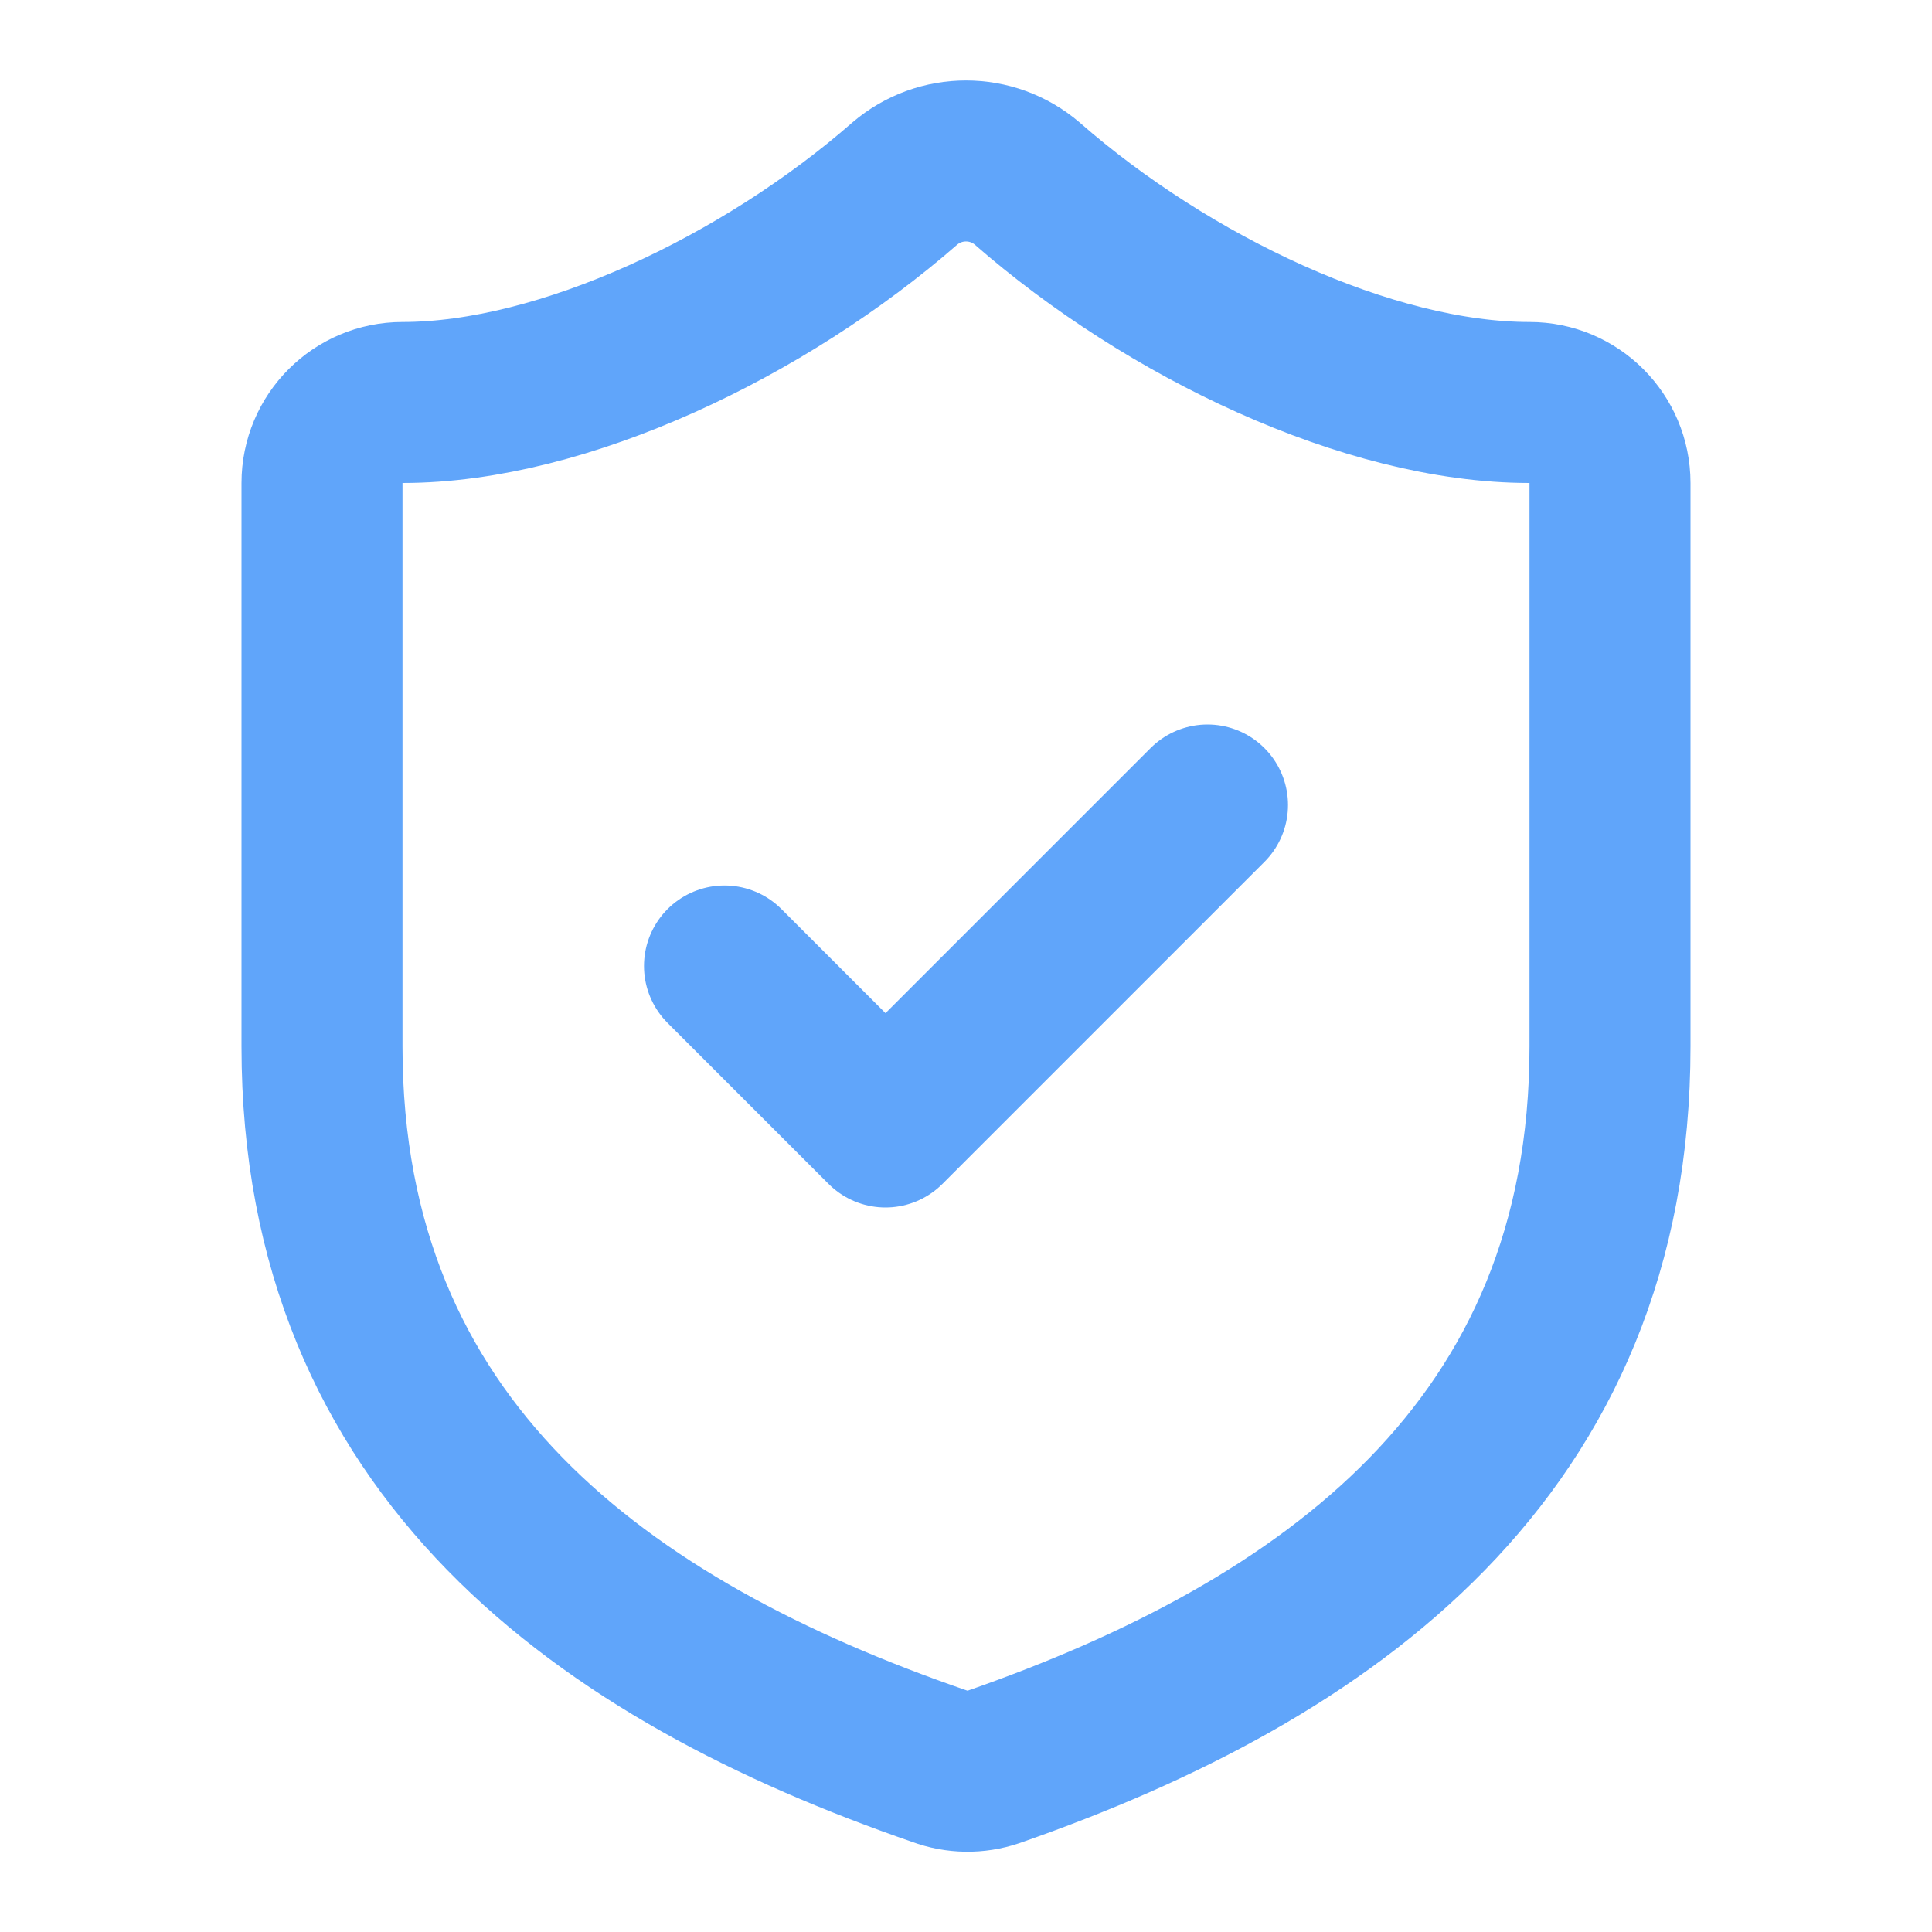
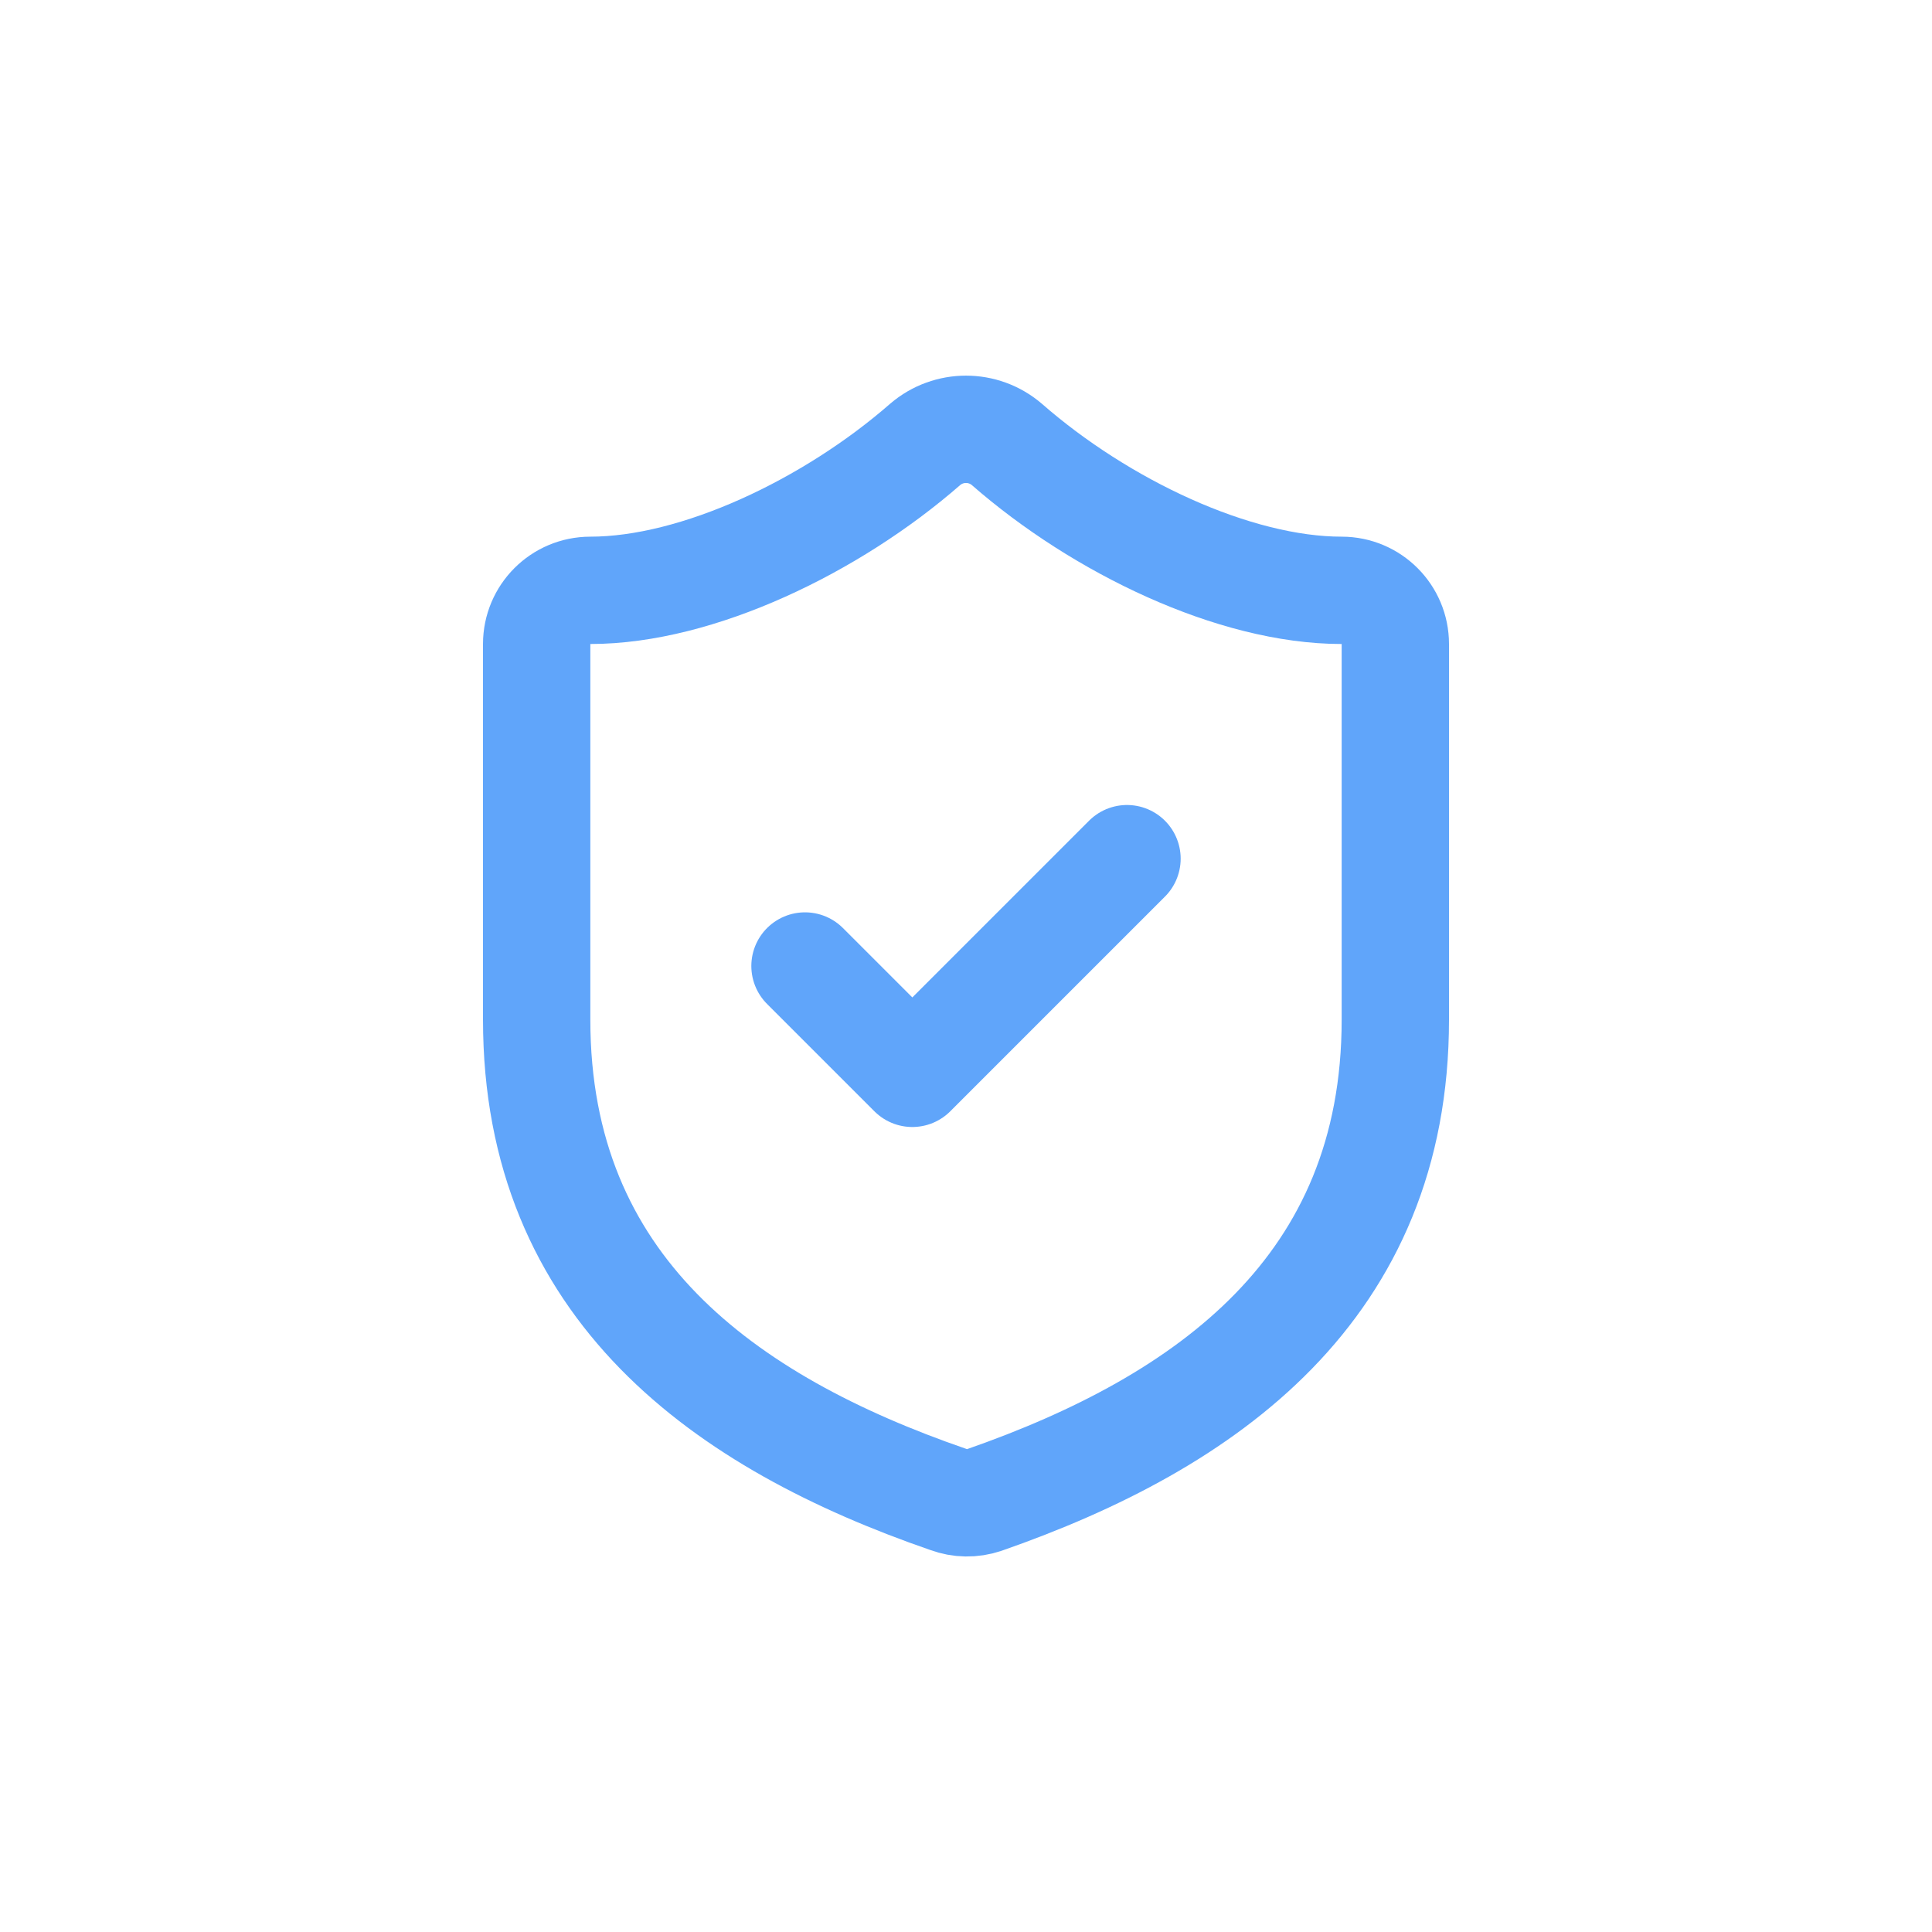
- <svg xmlns="http://www.w3.org/2000/svg" class="lucide lucide-shield-check" width="24" height="24" viewBox="0 0 24 24" fill="none" stroke="#60a5fa" stroke-width="2" stroke-linecap="round" stroke-linejoin="round">
+ <svg xmlns="http://www.w3.org/2000/svg" class="lucide lucide-shield-check" width="24" height="24" viewBox="-6 -6 36 36" fill="none" stroke="#60a5fa" stroke-width="2" stroke-linecap="round" stroke-linejoin="round">
  <path d="M20 13c0 5-3.5 7.5-7.66 8.95a1 1 0 0 1-.67-.01C7.5 20.5 4 18 4 13V6a1 1 0 0 1 1-1c2 0 4.5-1.2 6.24-2.72a1.17 1.17 0 0 1 1.52 0C14.51 3.81 17 5 19 5a1 1 0 0 1 1 1z" />
  <path d="m9 12 2 2 4-4" />
</svg>
